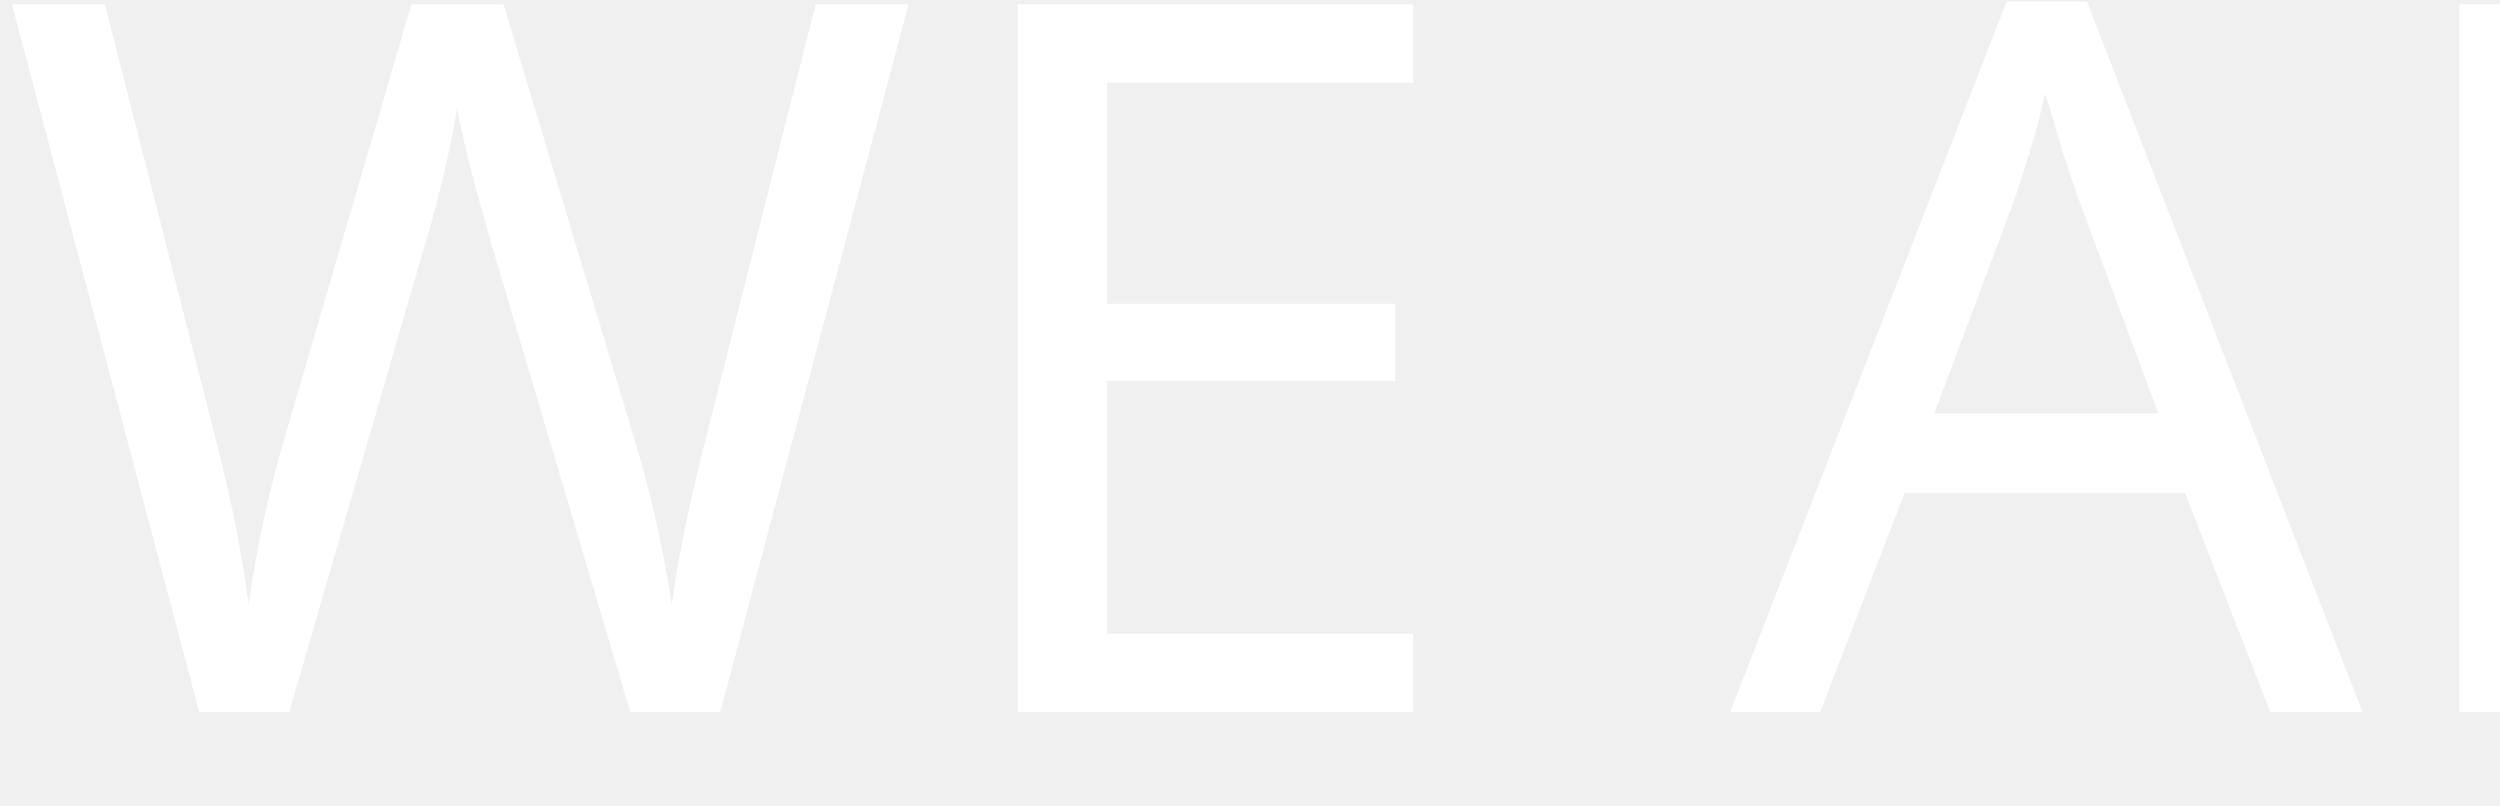
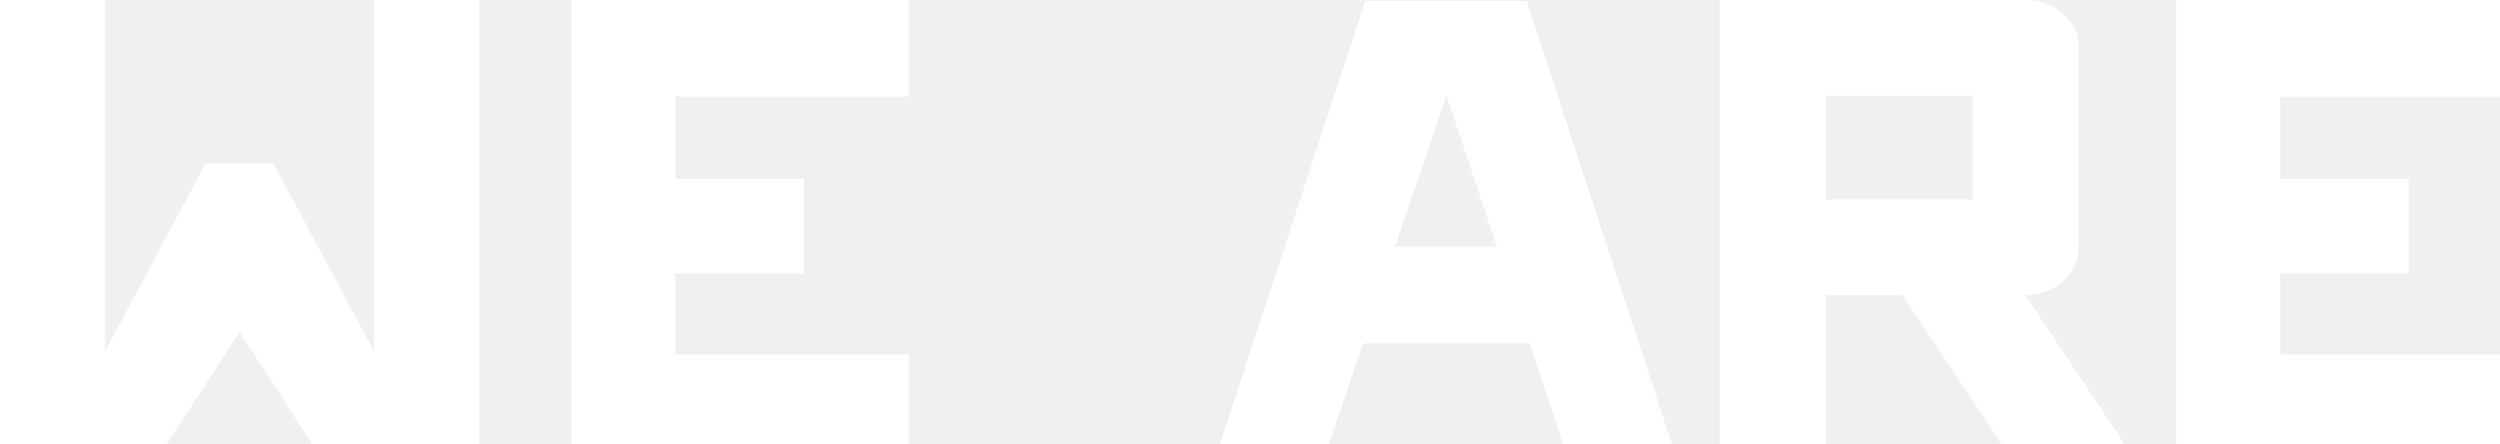
- <svg xmlns="http://www.w3.org/2000/svg" version="1.1" id="Layer_1" x="0px" y="0px" width="111.01px" height="35.75px" viewBox="0 0 111.01 35.75" enable-background="new 0 0 111.01 35.75" xml:space="preserve">
-   <text transform="matrix(1 0 0 1 0 31.6138)" fill="#FFFFFF" font-family="'ONRAMP'" font-size="44">WE ARE</text>
+ <svg xmlns="http://www.w3.org/2000/svg" width="107px" height="19px" viewBox="0 0 107 19" version="1.1">
+   <description>Created with Sketch.</description>
+   <defs />
+   <g id="Page-1" stroke="none" stroke-width="1" fill="none" fill-rule="evenodd">
+     <g id="we-are" fill="#FFFFFF">
+       <g id="Group">
+         <path d="M0,19.228 L0,0 L4.488,0 L4.488,15.048 L8.8,6.996 L11.704,6.996 L16.016,15.048 L16.016,0 L20.504,0 L20.504,19.228 L13.508,19.228 L10.252,14.212 L6.996,19.228 L0,19.228 L0,19.228 Z" id="Shape" />
+         <path d="M28.908,4.136 L28.908,7.656 L34.408,7.656 L34.408,11.704 L28.908,11.704 L28.908,15.18 L38.896,15.18 L38.896,19.228 L24.464,19.228 L24.464,0 L38.896,0 L38.896,4.136 L28.908,4.136 L28.908,4.136 Z" id="Shape" />
+         <path d="M66.967,19.228 L65.471,14.696 L58.343,14.696 L56.803,19.228 L52.14,19.228 L58.432,0.044 L65.34,0.044 L71.632,19.228 L66.967,19.228 L66.967,19.228 Z M61.908,4.092 L59.708,10.56 L64.064,10.56 L61.908,4.092 L61.908,4.092 Z" id="Shape" />
+         <path d="M85.799,19.228 L81.399,12.628 L78.143,12.628 L78.143,19.228 L73.611,19.228 L73.611,0 L86.679,0 C87.324,0 87.867,0.198 88.307,0.594 C88.747,0.99 88.967,1.467 88.967,2.024 L88.967,10.56 C88.967,11.147 88.747,11.638 88.307,12.034 C87.867,12.43 87.324,12.628 86.679,12.628 L91.079,19.228 L85.799,19.228 L85.799,19.228 Z M78.143,8.536 L84.435,8.536 L84.435,4.092 L78.143,4.092 L78.143,8.536 L78.143,8.536 Z" id="Shape" />
+         <path d="M97.59,4.136 L97.59,7.656 L103.09,7.656 L103.09,11.704 L97.59,11.704 L97.59,15.18 L107.578,15.18 L107.578,19.228 L93.147,19.228 L93.147,0 L107.579,0 L107.579,4.136 L97.59,4.136 L97.59,4.136 Z" id="Shape" />
+       </g>
+     </g>
+   </g>
</svg>
